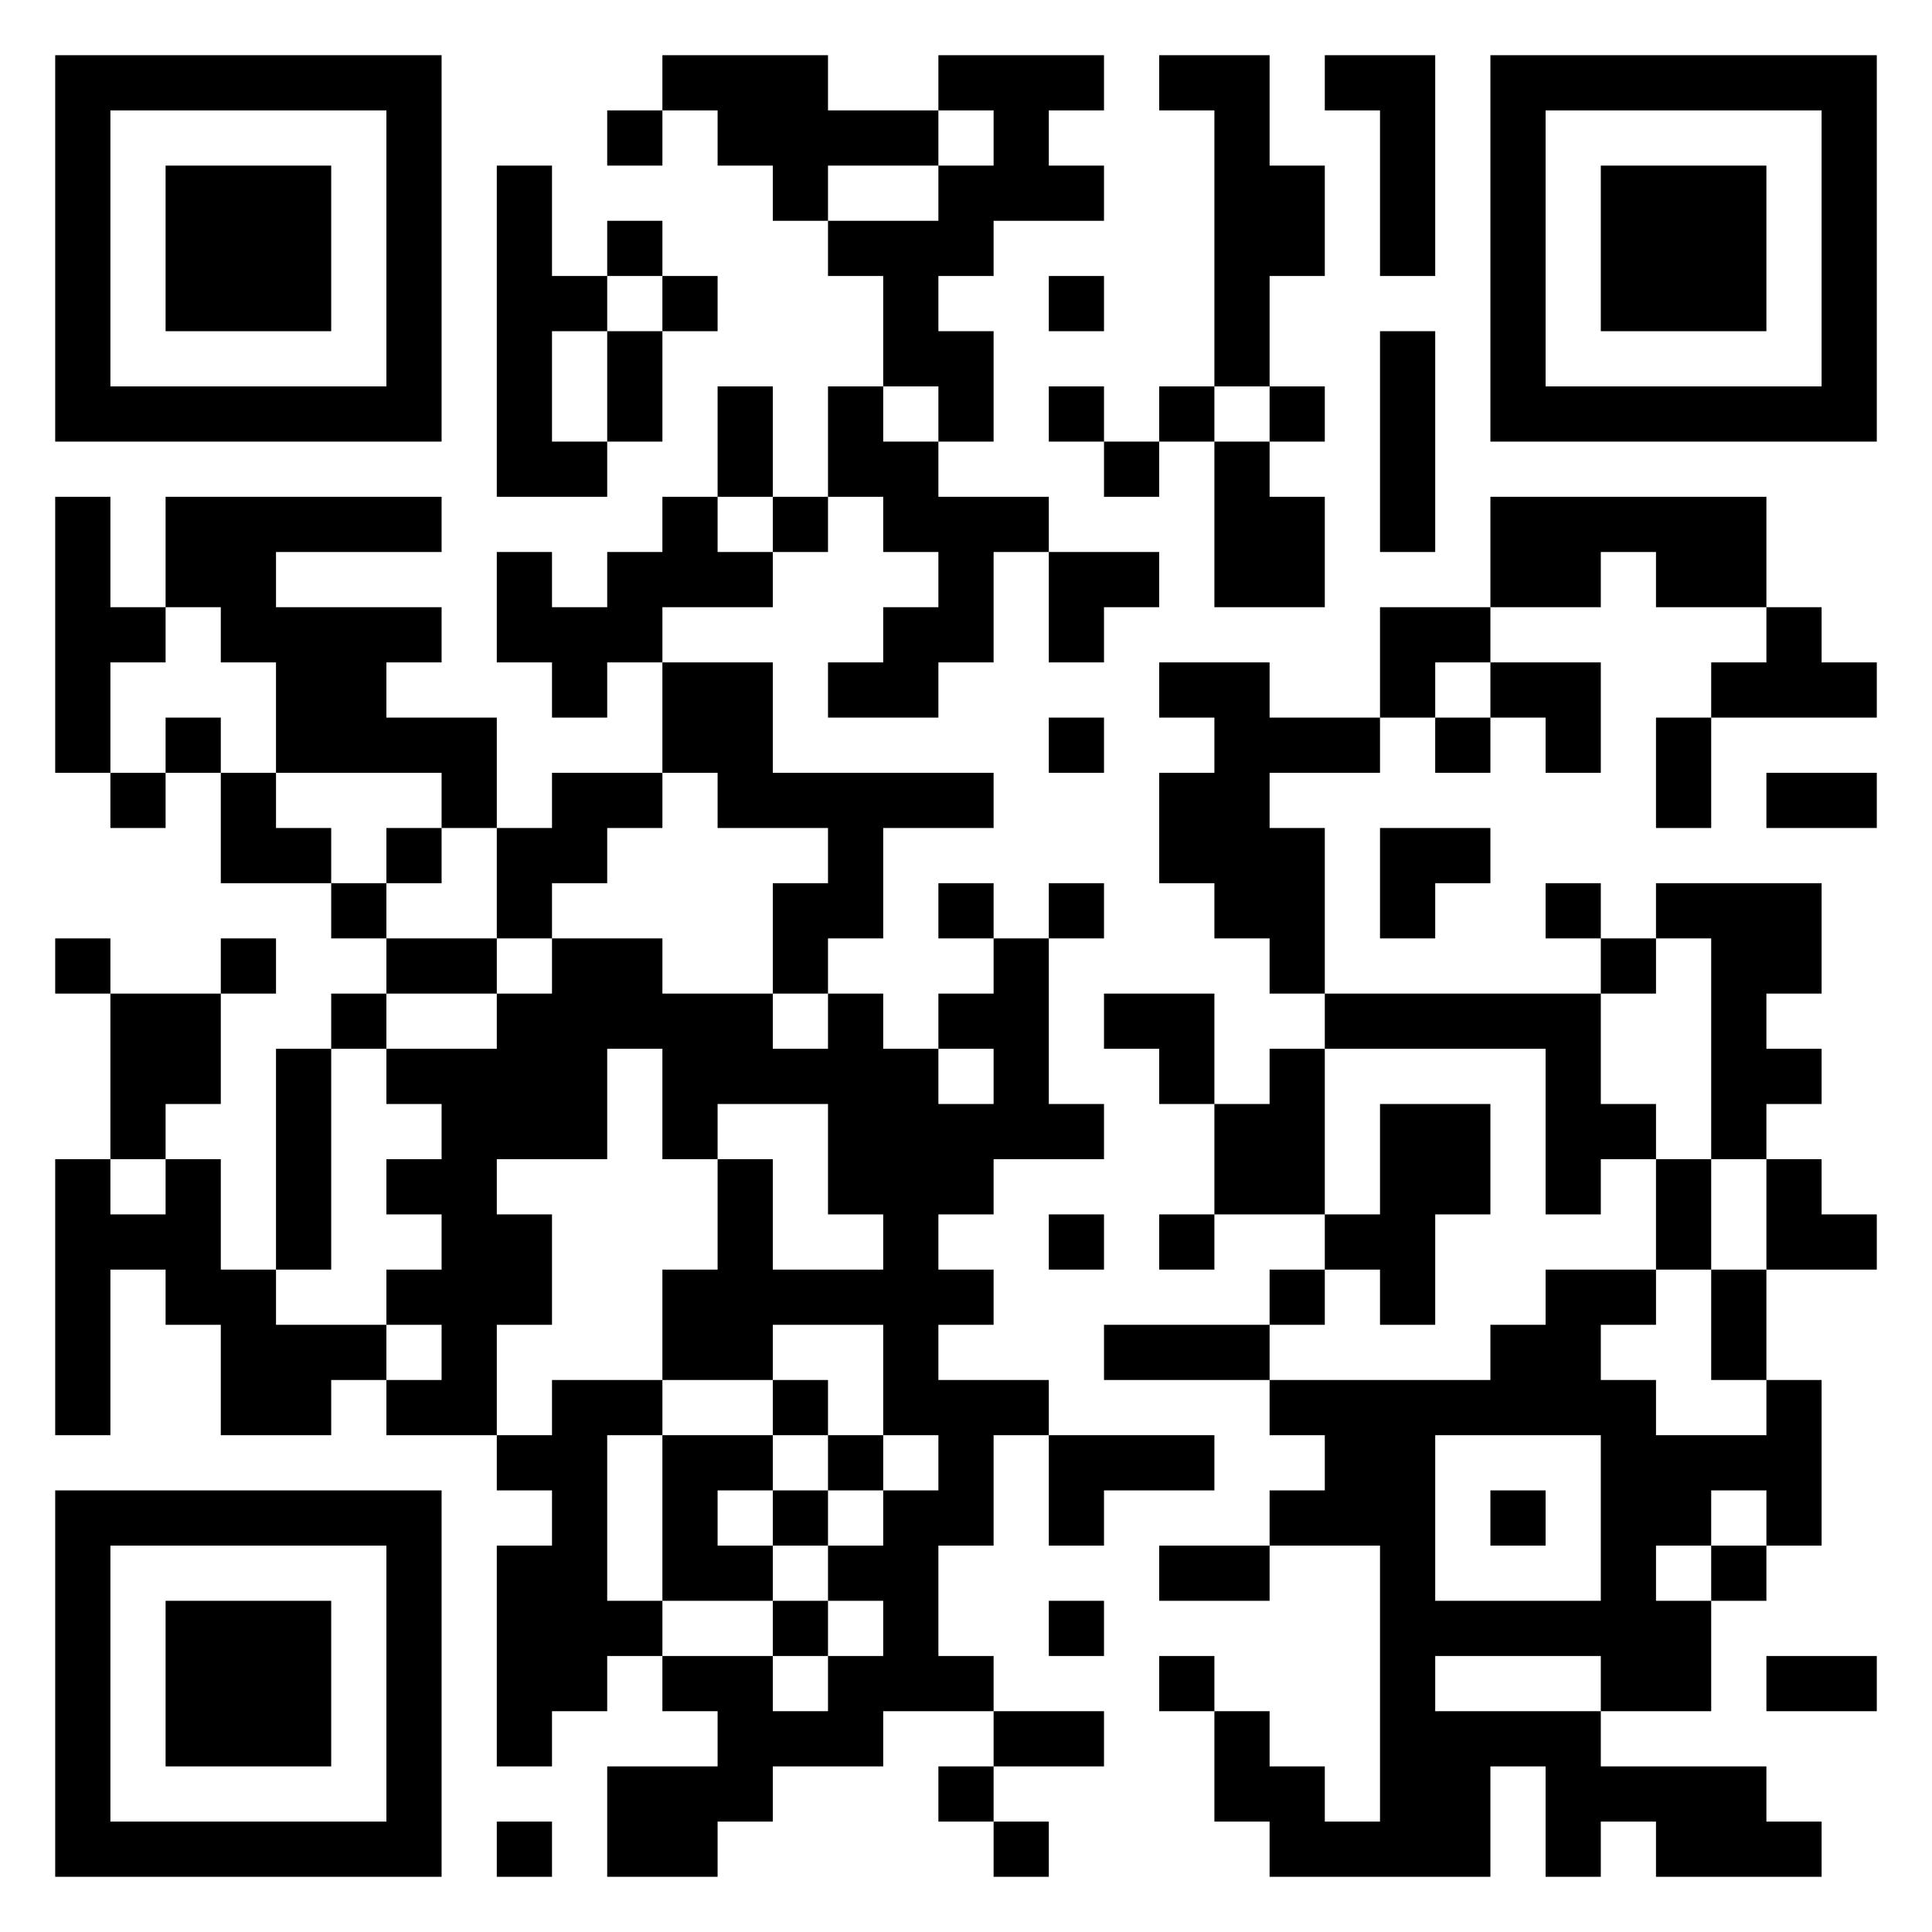
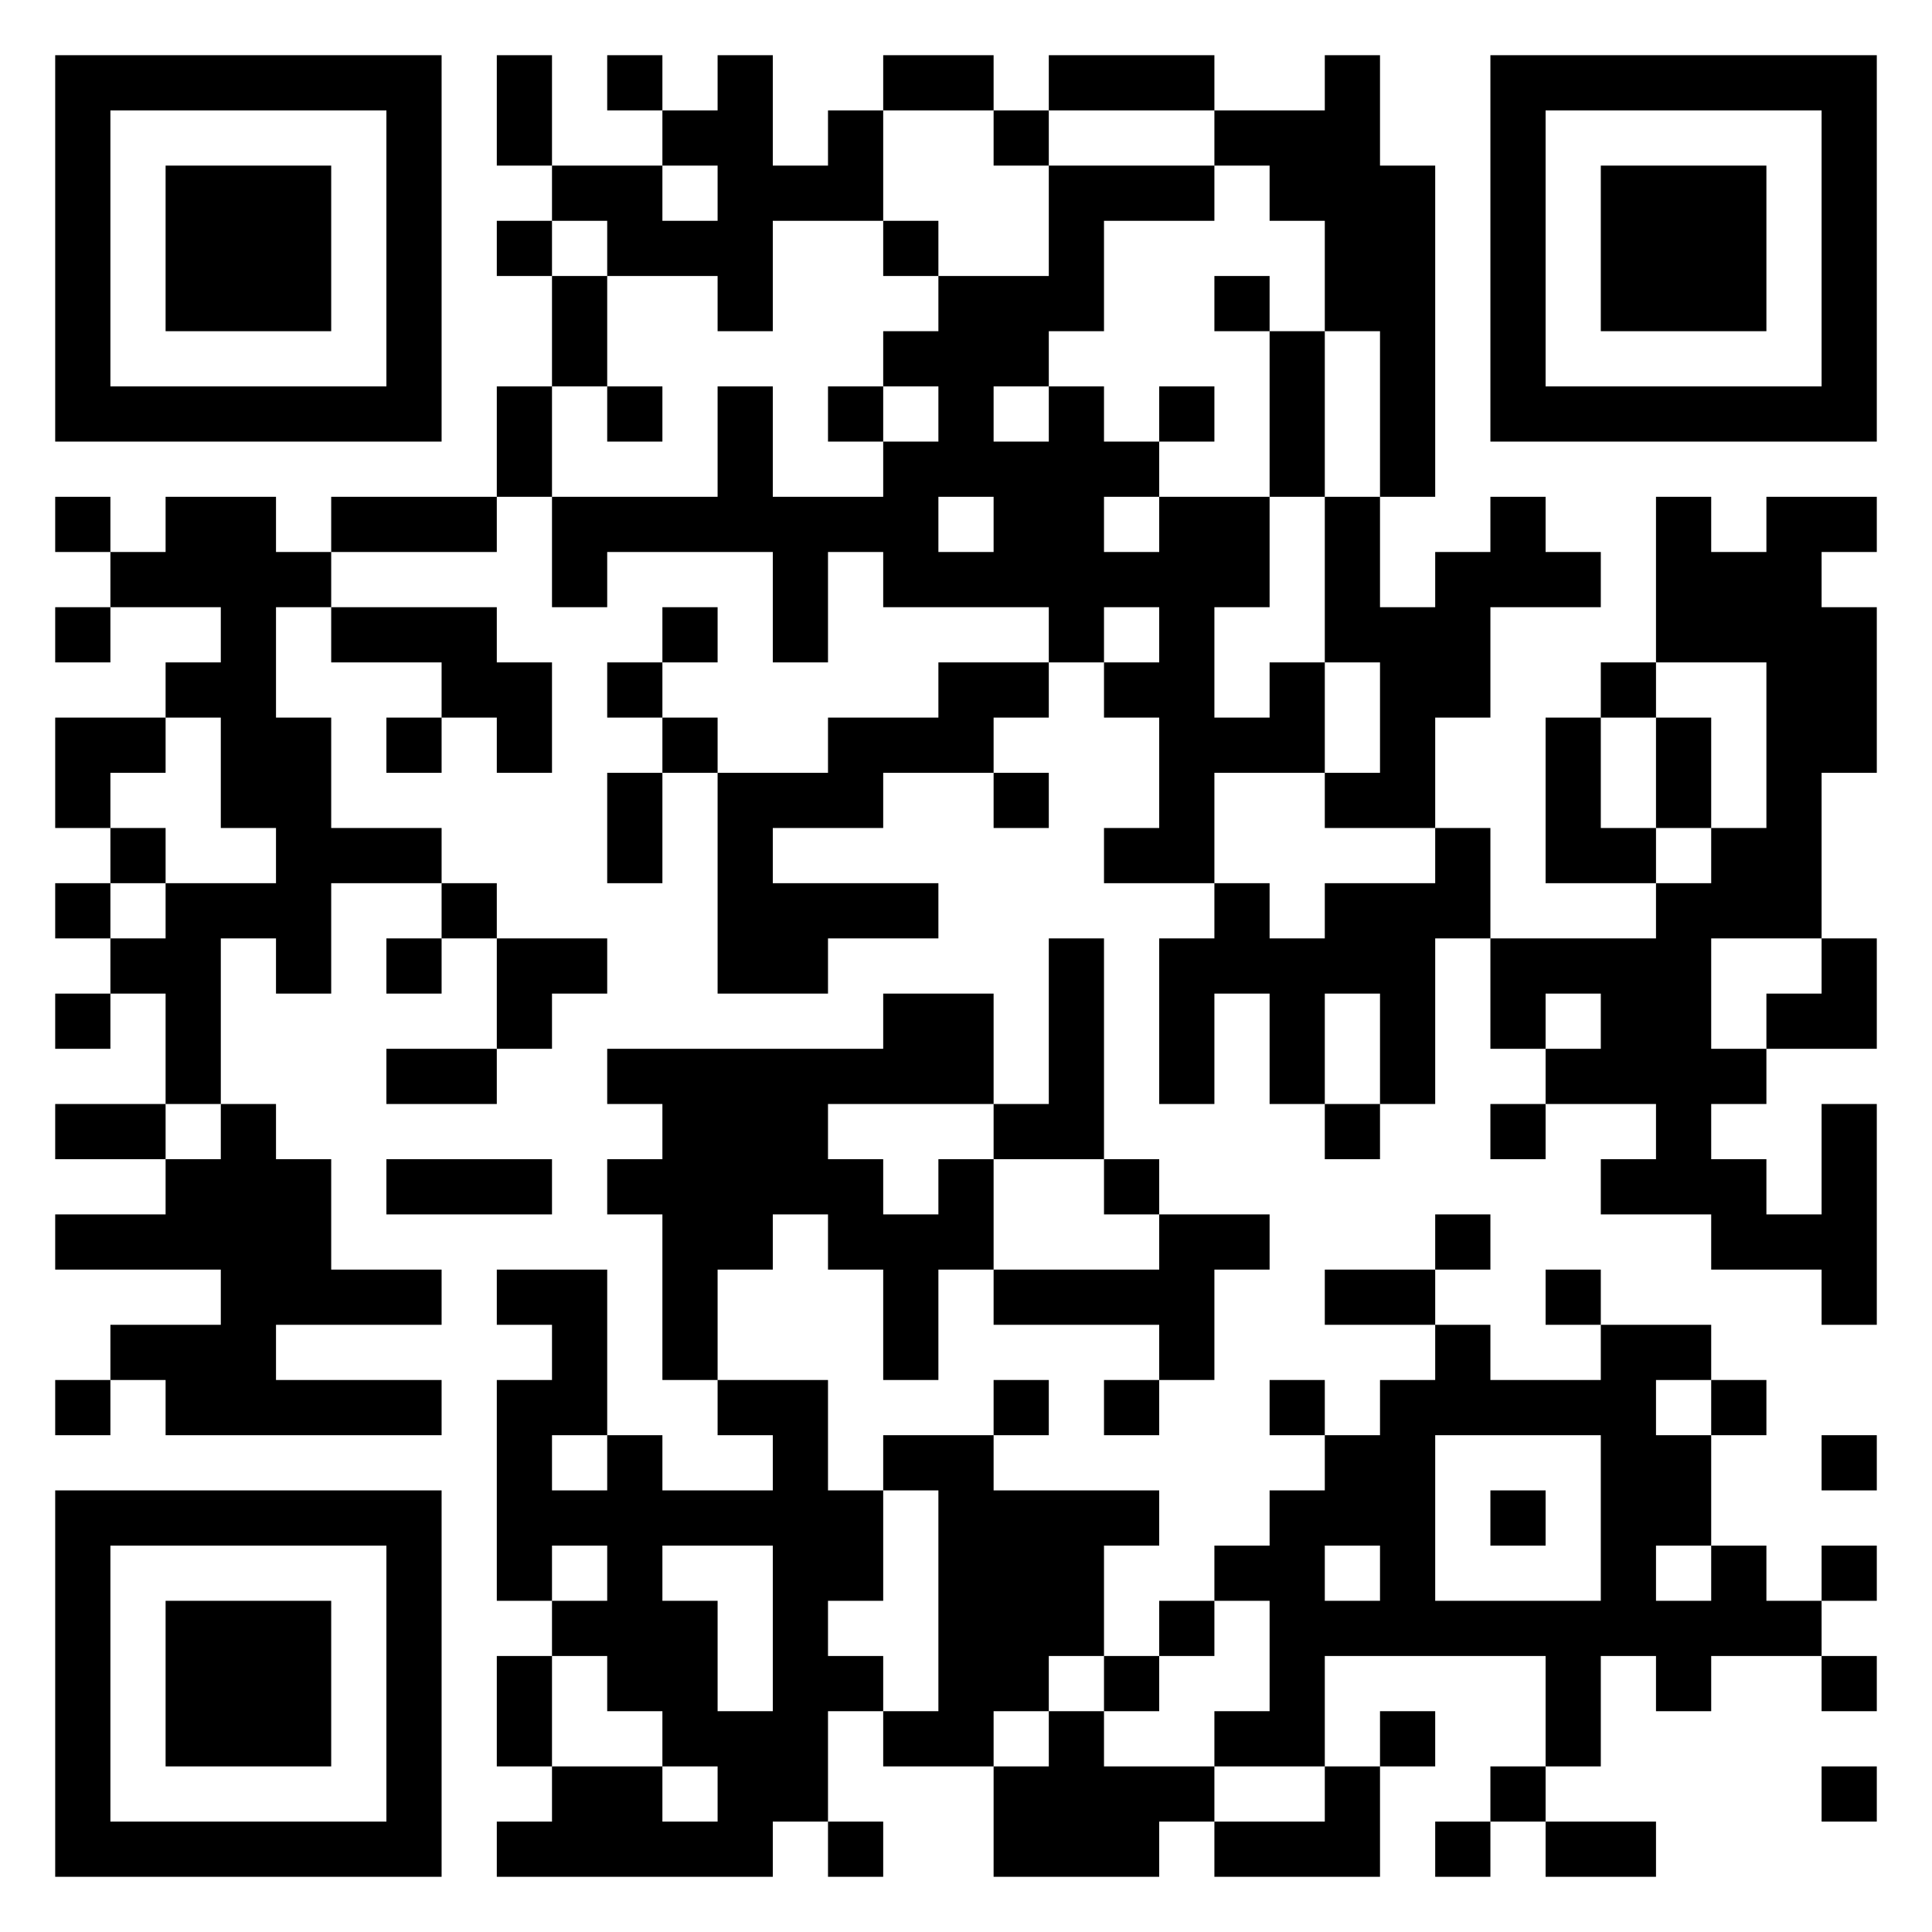
<svg xmlns="http://www.w3.org/2000/svg" viewBox="0 0 35 35">
-   <path d="M1 1h7v7h-7zM12 1h3v1h2v1h-2v1h-1v-1h-1v-1h-1zM17 1h3v1h-1v1h1v1h-2v1h-1v1h1v2h-1v-1h-1v-2h-1v-1h2v-1h1v-1h-1zM21 1h2v2h1v2h-1v2h-1v-5h-1zM24 1h2v4h-1v-3h-1zM27 1h7v7h-7zM2 2v5h5v-5zM11 2h1v1h-1zM28 2v5h5v-5zM3 3h3v3h-3zM9 3h1v2h1v1h-1v2h1v1h-2zM29 3h3v3h-3zM11 4h1v1h-1zM12 5h1v1h-1zM19 5h1v1h-1zM11 6h1v2h-1zM25 6h1v4h-1zM13 7h1v2h-1zM15 7h1v1h1v1h2v1h-1v2h-1v1h-2v-1h1v-1h1v-1h-1v-1h-1zM19 7h1v1h-1zM21 7h1v1h-1zM23 7h1v1h-1zM20 8h1v1h-1zM22 8h1v1h1v2h-2zM1 9h1v2h1v1h-1v2h-1zM3 9h5v1h-3v1h3v1h-1v1h2v2h-1v-1h-3v-2h-1v-1h-1zM12 9h1v1h1v1h-2v1h-1v1h-1v-1h-1v-2h1v1h1v-1h1zM14 9h1v1h-1zM27 9h5v2h-2v-1h-1v1h-2zM19 10h2v1h-1v1h-1zM25 11h2v1h-1v1h-1zM32 11h1v1h1v1h-3v-1h1zM12 12h2v2h4v1h-2v2h-1v1h-1v-2h1v-1h-2v-1h-1zM21 12h2v1h2v1h-2v1h1v3h-1v-1h-1v-1h-1v-2h1v-1h-1zM27 12h2v2h-1v-1h-1zM3 13h1v1h-1zM19 13h1v1h-1zM26 13h1v1h-1zM30 13h1v2h-1zM2 14h1v1h-1zM4 14h1v1h1v1h-2zM10 14h2v1h-1v1h-1v1h-1v-2h1zM32 14h2v1h-2zM7 15h1v1h-1zM25 15h2v1h-1v1h-1zM6 16h1v1h-1zM17 16h1v1h-1zM19 16h1v1h-1zM28 16h1v1h-1zM30 16h3v2h-1v1h1v1h-1v1h-1v-4h-1zM1 17h1v1h-1zM4 17h1v1h-1zM7 17h2v1h-2zM10 17h2v1h2v1h1v-1h1v1h1v1h1v-1h-1v-1h1v-1h1v3h1v1h-2v1h-1v1h1v1h-1v1h2v1h-1v2h-1v2h1v1h-2v1h-2v1h-1v1h-2v-2h2v-1h-1v-1h2v1h1v-1h1v-1h-1v-1h1v-1h1v-1h-1v-2h-2v1h-2v-2h1v-2h1v2h2v-1h-1v-2h-2v1h-1v-2h-1v2h-2v1h1v2h-1v2h-2v-1h1v-1h-1v-1h1v-1h-1v-1h1v-1h-1v-1h2v-1h1zM29 17h1v1h-1zM2 18h2v2h-1v1h-1zM6 18h1v1h-1zM20 18h2v2h-1v-1h-1zM24 18h5v2h1v1h-1v1h-1v-3h-4zM5 19h1v4h-1zM23 19h1v3h-2v-2h1zM25 20h2v2h-1v2h-1v-1h-1v-1h1zM1 21h1v1h1v-1h1v2h1v1h2v1h-1v1h-2v-2h-1v-1h-1v3h-1zM30 21h1v2h-1zM32 21h1v1h1v1h-2zM19 22h1v1h-1zM21 22h1v1h-1zM23 23h1v1h-1zM28 23h2v1h-1v1h1v1h2v-1h1v3h-1v-1h-1v1h-1v1h1v2h-2v-1h-3v1h3v1h3v1h1v1h-3v-1h-1v1h-1v-2h-1v2h-4v-1h-1v-2h1v1h1v1h1v-5h-2v-1h1v-1h-1v-1h4v-1h1zM31 23h1v2h-1zM20 24h3v1h-3zM10 25h2v1h-1v3h1v1h-1v1h-1v1h-1v-4h1v-1h-1v-1h1zM14 25h1v1h-1zM12 26h2v1h-1v1h1v1h-2zM15 26h1v1h-1zM19 26h3v1h-2v1h-1zM26 26v3h3v-3zM1 27h7v7h-7zM14 27h1v1h-1zM27 27h1v1h-1zM2 28v5h5v-5zM21 28h2v1h-2zM31 28h1v1h-1zM3 29h3v3h-3zM14 29h1v1h-1zM19 29h1v1h-1zM21 30h1v1h-1zM32 30h2v1h-2zM18 31h2v1h-2zM17 32h1v1h-1zM9 33h1v1h-1zM18 33h1v1h-1z" />
+   <path d="M1 1h7v7h-7zM9 1h1v2h-1zM11 1h1v1h-1zM13 1h1v2h1v-1h1v2h-2v2h-1v-1h-2v-1h-1v-1h2v1h1v-1h-1v-1h1zM16 1h2v1h-2zM19 1h3v1h-3zM24 1h1v2h1v6h-1v-3h-1v-2h-1v-1h-1v-1h2zM27 1h7v7h-7zM2 2v5h5v-5zM18 2h1v1h-1zM28 2v5h5v-5zM3 3h3v3h-3zM19 3h3v1h-2v2h-1v1h-1v1h1v-1h1v1h1v1h-1v1h1v-1h2v2h-1v2h1v-1h1v2h-2v2h-2v-1h1v-2h-1v-1h1v-1h-1v1h-1v-1h-3v-1h-1v2h-1v-2h-3v1h-1v-2h3v-2h1v2h2v-1h1v-1h-1v-1h1v-1h2zM29 3h3v3h-3zM9 4h1v1h-1zM16 4h1v1h-1zM10 5h1v2h-1zM22 5h1v1h-1zM23 6h1v3h-1zM9 7h1v2h-1zM11 7h1v1h-1zM15 7h1v1h-1zM21 7h1v1h-1zM1 9h1v1h-1zM3 9h2v1h1v1h-1v2h1v2h2v1h-2v2h-1v-1h-1v3h-1v-2h-1v-1h1v-1h2v-1h-1v-2h-1v-1h1v-1h-2v-1h1zM6 9h3v1h-3zM17 9v1h1v-1zM24 9h1v2h1v-1h1v-1h1v1h1v1h-2v2h-1v2h-2v-1h1v-2h-1zM30 9h1v1h1v-1h2v1h-1v1h1v3h-1v3h-2v2h1v1h-1v1h1v1h1v-2h1v4h-1v-1h-2v-1h-2v-1h1v-1h-2v-1h1v-1h-1v1h-1v-2h3v-1h1v-1h1v-3h-2zM1 11h1v1h-1zM6 11h3v1h1v2h-1v-1h-1v-1h-2zM12 11h1v1h-1zM11 12h1v1h-1zM17 12h2v1h-1v1h-2v1h-2v1h3v1h-2v1h-2v-4h2v-1h2zM29 12h1v1h-1zM1 13h2v1h-1v1h-1zM7 13h1v1h-1zM12 13h1v1h-1zM28 13h1v2h1v1h-2zM30 13h1v2h-1zM11 14h1v2h-1zM18 14h1v1h-1zM2 15h1v1h-1zM26 15h1v2h-1v3h-1v-2h-1v2h-1v-2h-1v2h-1v-3h1v-1h1v1h1v-1h2zM1 16h1v1h-1zM8 16h1v1h-1zM7 17h1v1h-1zM9 17h2v1h-1v1h-1zM19 17h1v4h-2v-1h1zM33 17h1v2h-2v-1h1zM1 18h1v1h-1zM16 18h2v2h-3v1h1v1h1v-1h1v2h-1v2h-1v-2h-1v-1h-1v1h-1v2h-1v-3h-1v-1h1v-1h-1v-1h5zM7 19h2v1h-2zM1 20h2v1h-2zM4 20h1v1h1v2h2v1h-3v1h3v1h-5v-1h-1v-1h2v-1h-3v-1h2v-1h1zM24 20h1v1h-1zM27 20h1v1h-1zM7 21h3v1h-3zM20 21h1v1h-1zM21 22h2v1h-1v2h-1v-1h-3v-1h3zM26 22h1v1h-1zM9 23h2v3h-1v1h1v-1h1v1h2v-1h-1v-1h2v2h1v2h-1v1h1v1h-1v2h-1v1h-5v-1h1v-1h2v1h1v-1h-1v-1h-1v-1h-1v-1h1v-1h-1v1h-1v-4h1v-1h-1zM24 23h2v1h-2zM28 23h1v1h-1zM26 24h1v1h2v-1h2v1h-1v1h1v2h-1v1h1v-1h1v1h1v1h-2v1h-1v-1h-1v2h-1v-2h-4v2h-2v-1h1v-2h-1v-1h1v-1h1v-1h1v-1h1zM1 25h1v1h-1zM18 25h1v1h-1zM20 25h1v1h-1zM23 25h1v1h-1zM31 25h1v1h-1zM16 26h2v1h3v1h-1v2h-1v1h-1v1h-2v-1h1v-4h-1zM26 26v3h3v-3zM33 26h1v1h-1zM1 27h7v7h-7zM27 27h1v1h-1zM2 28v5h5v-5zM12 28v1h1v2h1v-3zM24 28v1h1v-1zM33 28h1v1h-1zM3 29h3v3h-3zM21 29h1v1h-1zM9 30h1v2h-1zM20 30h1v1h-1zM33 30h1v1h-1zM19 31h1v1h2v1h-1v1h-3v-2h1zM25 31h1v1h-1zM24 32h1v2h-3v-1h2zM27 32h1v1h-1zM33 32h1v1h-1zM15 33h1v1h-1zM26 33h1v1h-1zM28 33h2v1h-2z" />
</svg>
